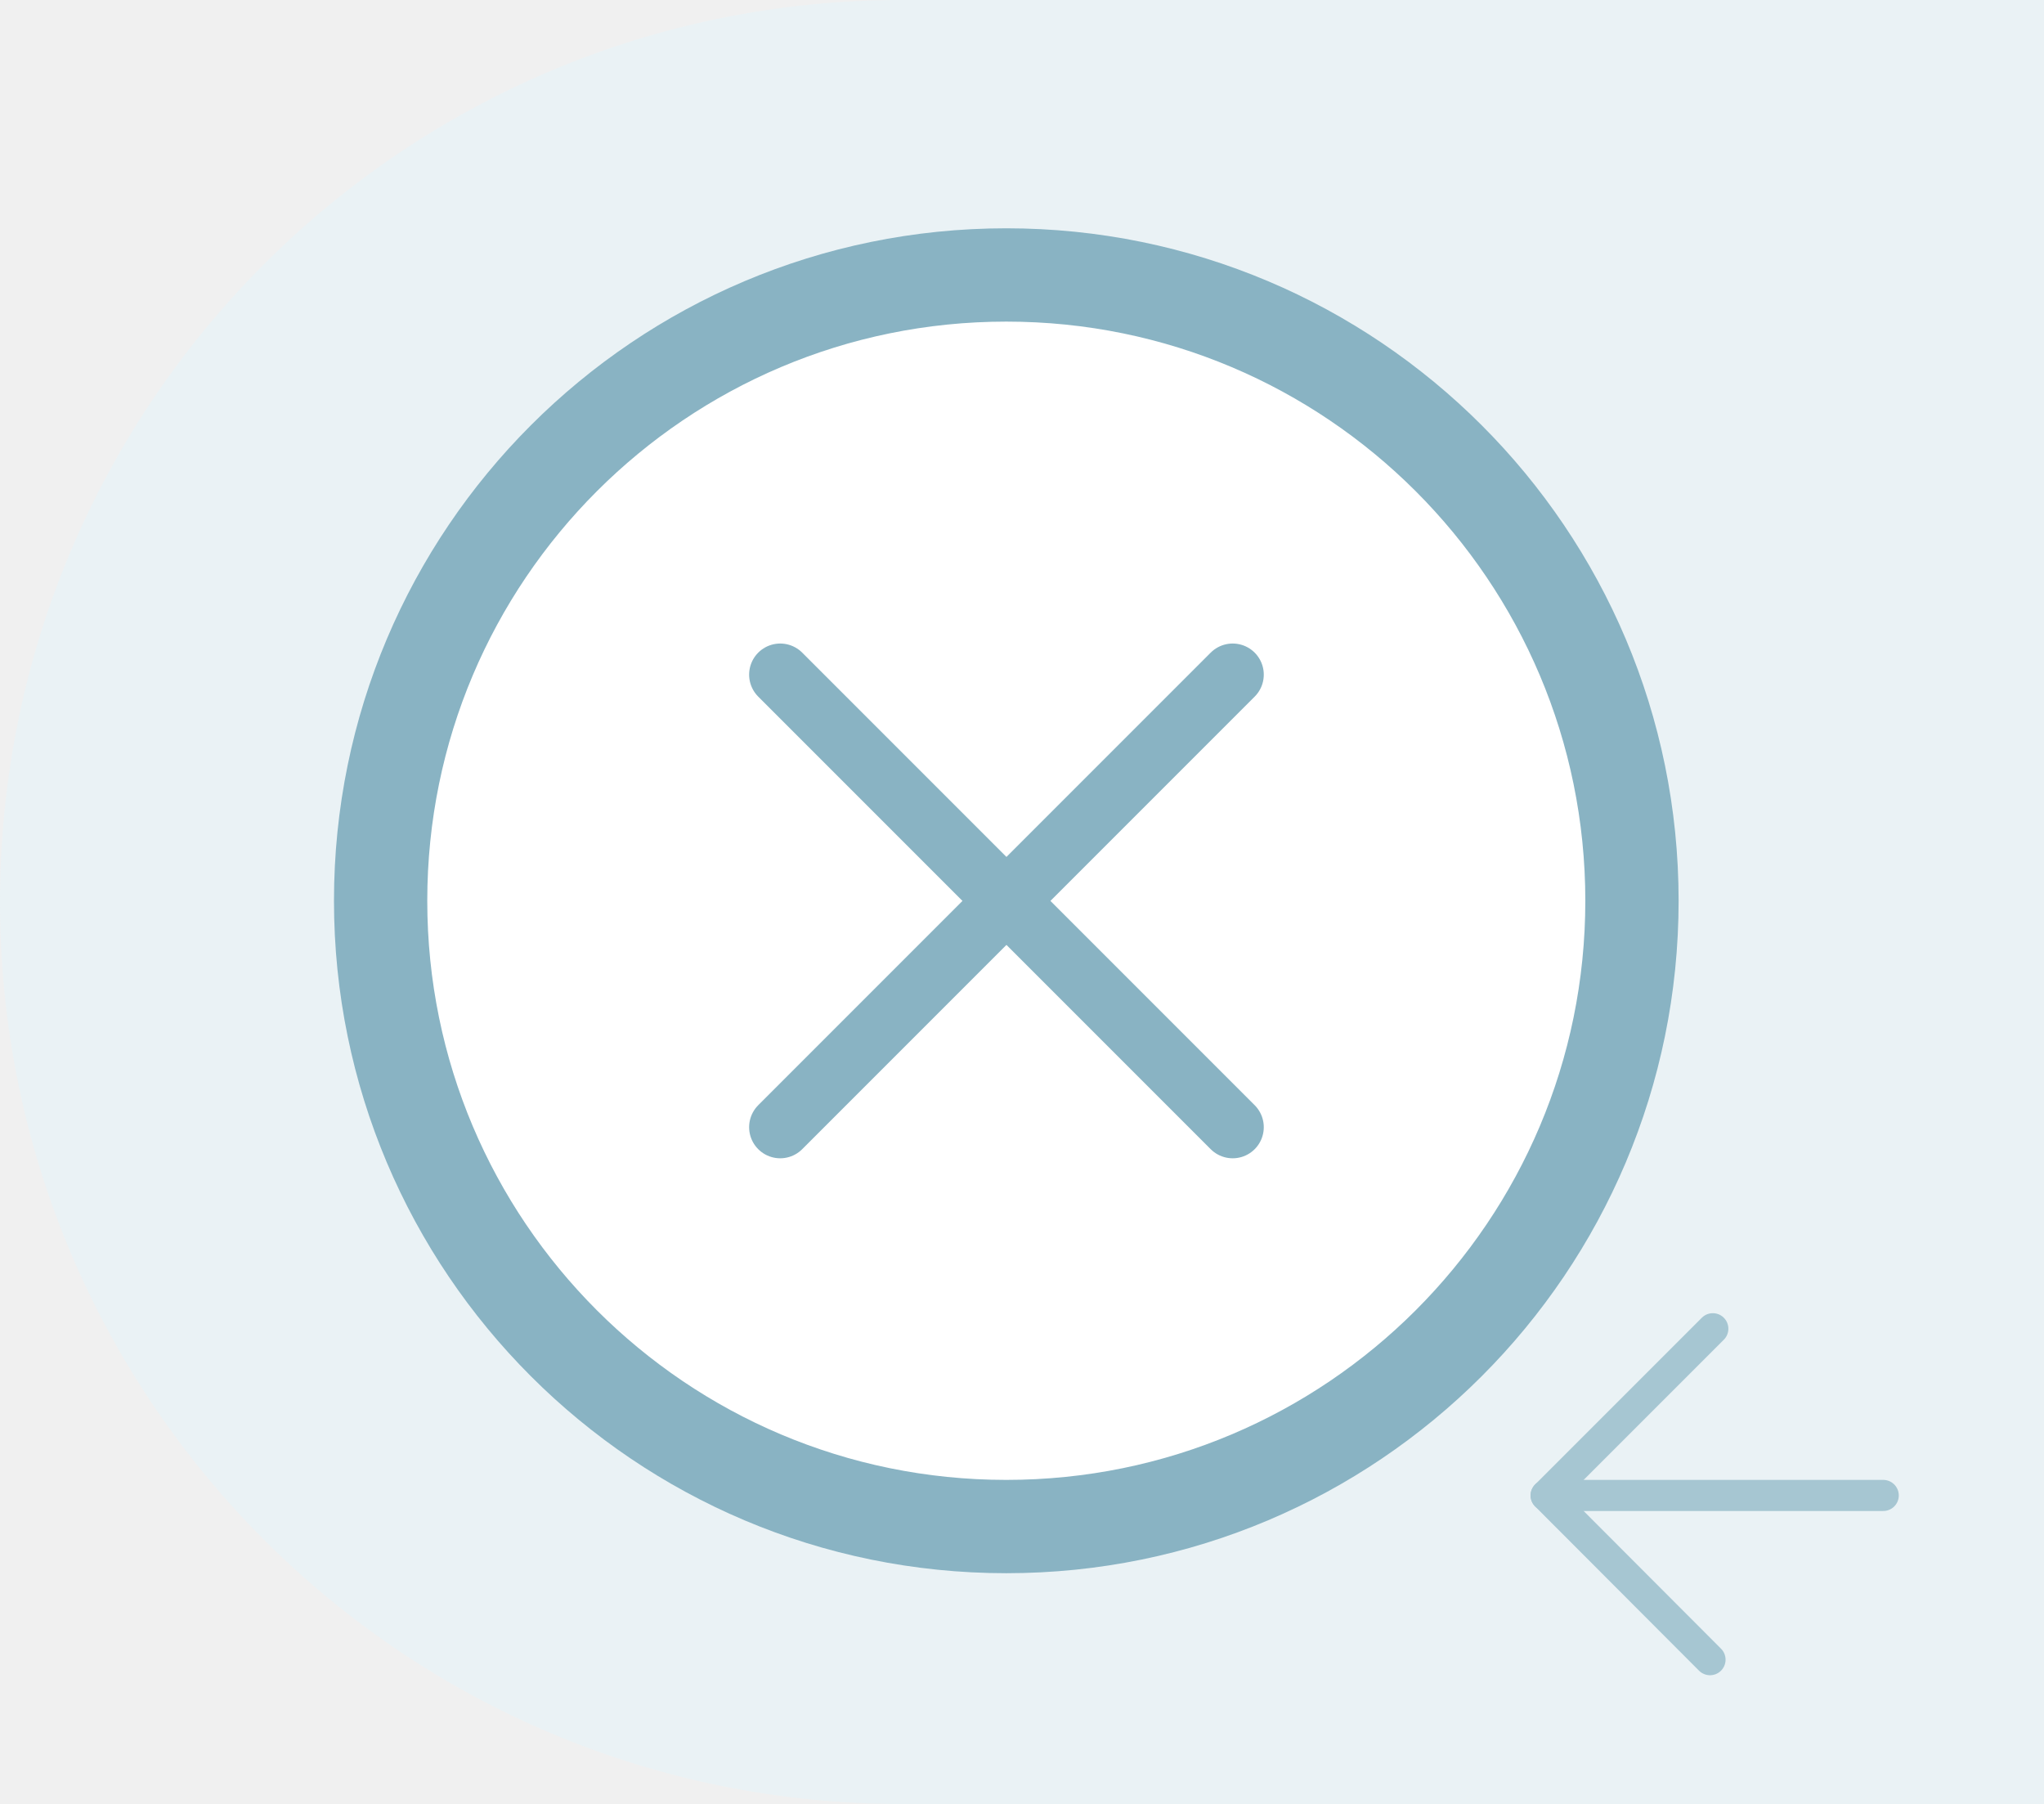
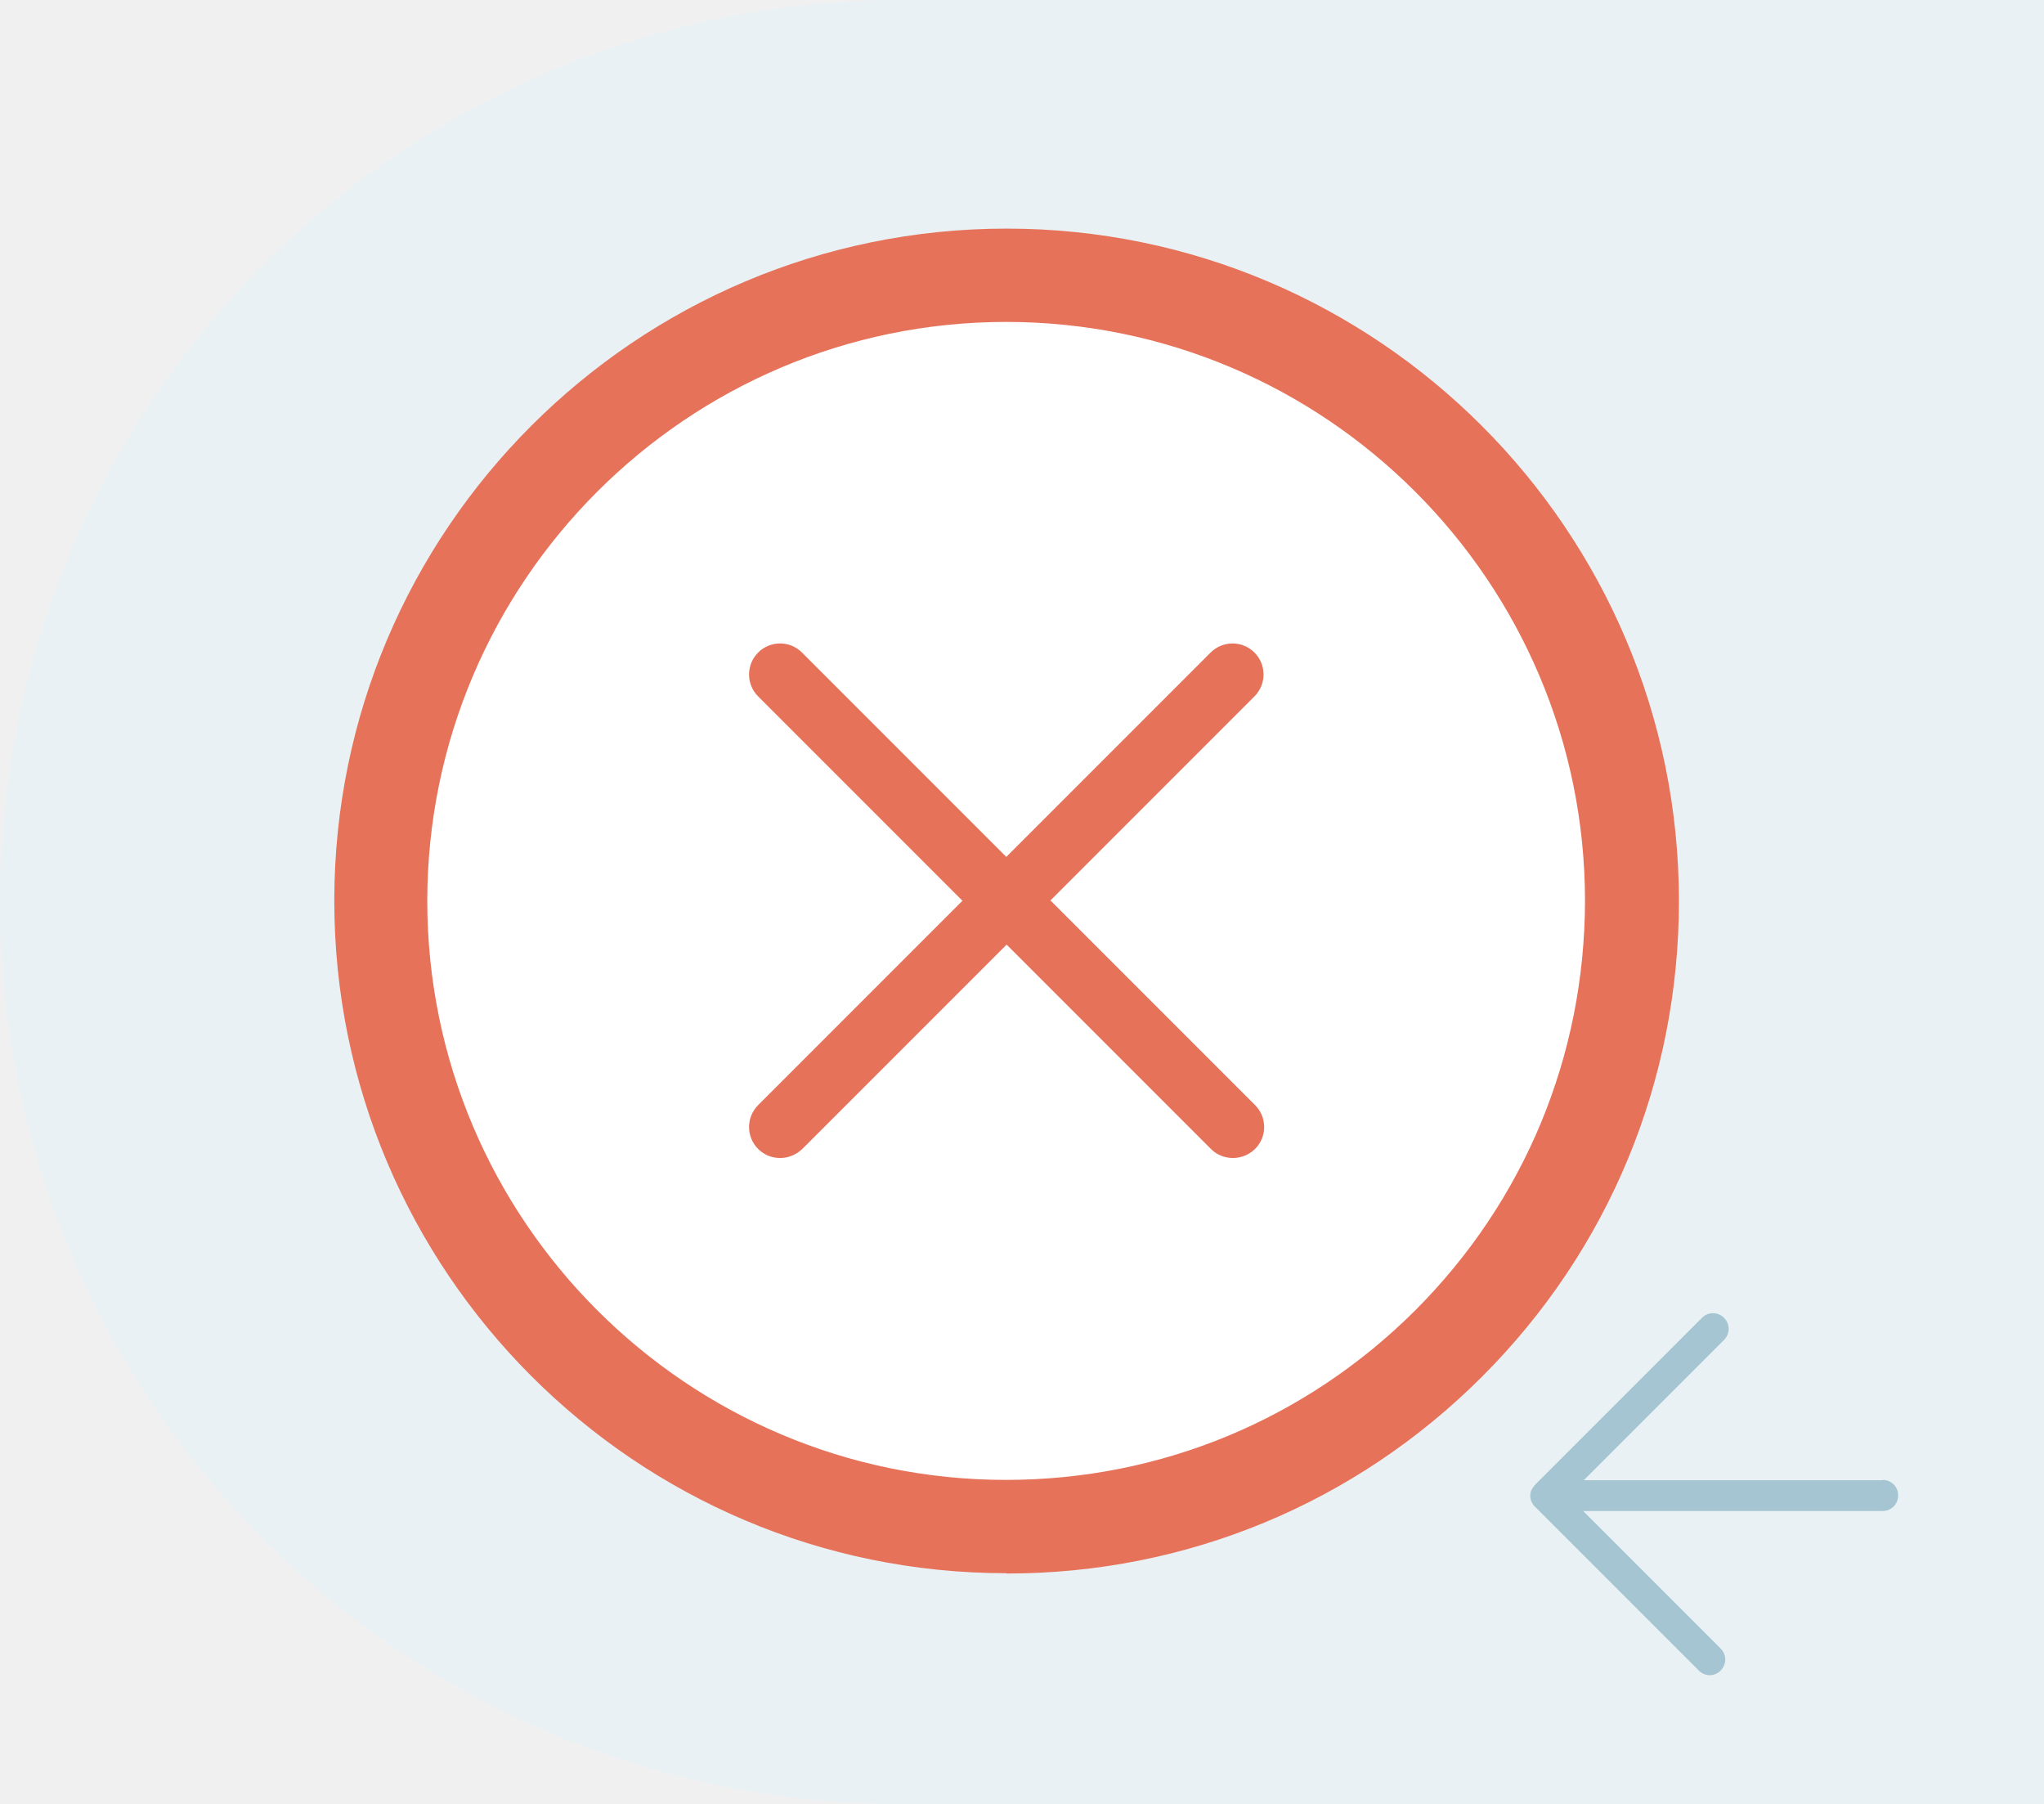
<svg xmlns="http://www.w3.org/2000/svg" id="Ebene_1" width="65.73" height="58" viewBox="0 0 65.73 58" version="1.1">
  <defs id="defs1">
-     <style id="style1">.cls-1{fill:none;}.cls-1,.cls-2,.cls-3{stroke:#89b3c3;stroke-linecap:round;stroke-linejoin:round;}.cls-2{stroke-width:2px;}.cls-2,.cls-3{fill:#fff;}.cls-4{opacity:.7;}.cls-3{stroke-width:3px;}.cls-5{fill:#eaf2f5;stroke-width:0px;}</style>
+     <style id="style1">.cls-1{fill:#e9f1f4;}.cls-1,.cls-2,.cls-3,.cls-4,.cls-5,.cls-6{stroke-width:0px;}.cls-2{fill:none;}.cls-3{fill:#e6725a;}.cls-4{fill:#74a070;}.cls-7{opacity:.7;}.cls-5{fill:#88b2c2;}.cls-6{fill:#fff;}</style>
  </defs>
-   <path class="cls-5" d="M 65.73,0 H 29 C 12.98,0 0,12.98 0,29 0,45.02 12.98,58 29,58 h 36.73 z" id="path1" />
-   <circle class="cls-3" cx="32.36" cy="28.96" r="20.12" id="circle2" />
-   <line class="cls-2" x1="39.64" y1="21.69" x2="25.09" y2="36.24" id="line2" />
-   <line class="cls-2" x1="25.09" y1="21.69" x2="39.64" y2="36.24" id="line3" />
-   <g class="cls-4" id="g6">
-     <polyline class="cls-1" points="54.99 53.36 49.72 48.08 55.08 42.72" id="polyline5" />
-     <line class="cls-1" x1="49.72" y1="48.08" x2="60.56" y2="48.08" id="line6" />
-   </g>
+   <path class="cls-1" d="M 65.73,0 H 29 C 12.98,0 0,12.98 0,29 0,45.02 12.98,58 29,58 h 36.73 z" id="path1" />
+   <path id="Pfad_3438" class="cls-6" d="m 52.48,28.97 c 0,11.11 -9.01,20.11 -20.12,20.11 -11.11,0 -20.11,-9.01 -20.11,-20.12 0,-11.11 9.01,-20.11 20.12,-20.11 11.11,0 20.12,9.01 20.12,20.12 v 0" />
+   <path class="cls-3" d="m 32.36,50.58 v 0 c -11.92,0 -21.61,-9.7 -21.61,-21.62 0,-11.92 9.7,-21.61 21.62,-21.61 11.92,0 21.62,9.7 21.62,21.62 v 0 c 0,5.78 -2.25,11.21 -6.33,15.29 -4.08,4.08 -9.51,6.33 -15.28,6.33 z m 0,-40.23 c -10.26,0 -18.61,8.35 -18.62,18.61 0,10.26 8.35,18.62 18.61,18.62 v 0 c 4.97,0 9.64,-1.94 13.16,-5.45 3.52,-3.52 5.45,-8.19 5.46,-13.16 v 0 C 50.97,18.7 42.62,10.35 32.35,10.35 Z" id="path3" />
+   <line id="Linie_403" class="cls-2" x1="39.63" y1="21.69" x2="25.09" y2="36.24" />
+   <line id="Linie_405" class="cls-2" x1="25.09" y1="21.69" x2="39.63" y2="36.24" />
+   <path class="cls-3" d="m 33.77,28.96 6.57,-6.57 c 0.39,-0.39 0.39,-1.02 0,-1.41 -0.39,-0.39 -1.02,-0.39 -1.41,0 l -6.57,6.57 -6.57,-6.57 c -0.39,-0.39 -1.02,-0.39 -1.41,0 -0.39,0.39 -0.39,1.02 0,1.41 l 6.57,6.57 -6.57,6.57 c -0.39,0.39 -0.39,1.02 0,1.41 0.2,0.2 0.45,0.29 0.71,0.29 0.26,0 0.51,-0.1 0.71,-0.29 l 6.57,-6.57 6.57,6.57 c 0.2,0.2 0.45,0.29 0.71,0.29 0.26,0 0.51,-0.1 0.71,-0.29 0.39,-0.39 0.39,-1.02 0,-1.41 l -6.57,-6.57 z" id="path4" />
+   <path class="cls-5" d="m 60.56,47.59 h -9.63 l 4.51,-4.51 c 0.2,-0.2 0.2,-0.51 0,-0.71 -0.2,-0.2 -0.51,-0.2 -0.71,0 l -5.37,5.37 c 0,0 -0.08,0.1 -0.11,0.16 -0.03,0.06 -0.04,0.13 -0.04,0.19 0,0.06 0.01,0.13 0.04,0.19 0.03,0.06 0.06,0.12 0.11,0.16 l 5.27,5.27 c 0.1,0.1 0.23,0.15 0.35,0.15 0.12,0 0.26,-0.05 0.35,-0.15 0.2,-0.2 0.2,-0.51 0,-0.71 l -4.42,-4.42 h 9.63 c 0.28,0 0.5,-0.22 0.5,-0.5 0,-0.28 -0.22,-0.5 -0.5,-0.5 z" id="path7" style="opacity:0.7" />
</svg>
